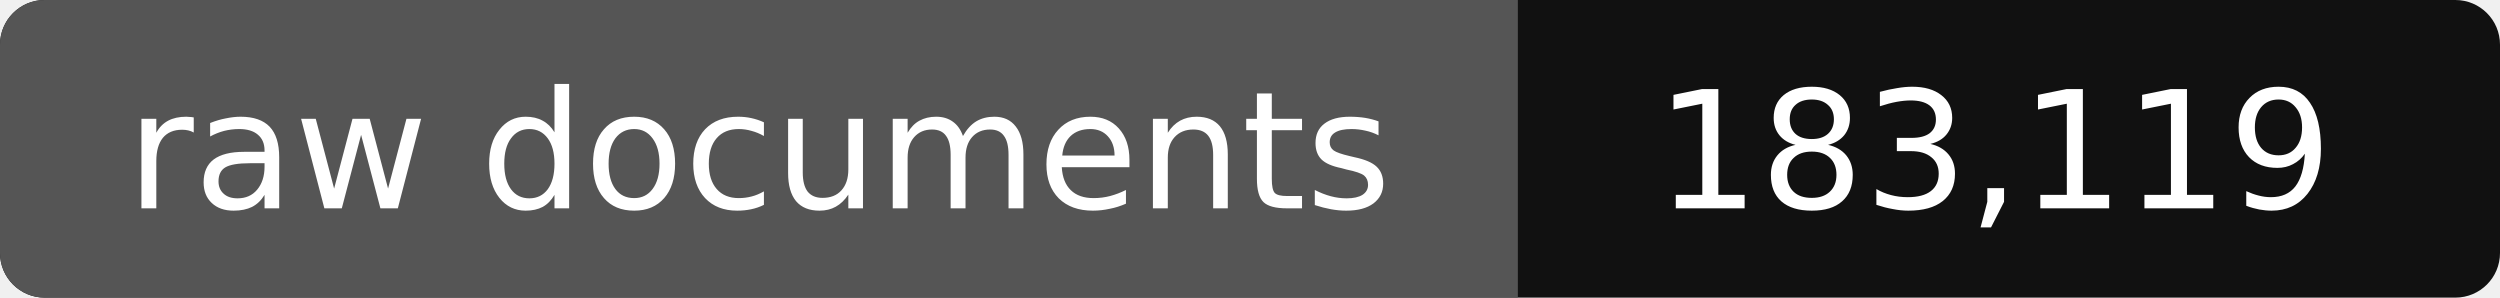
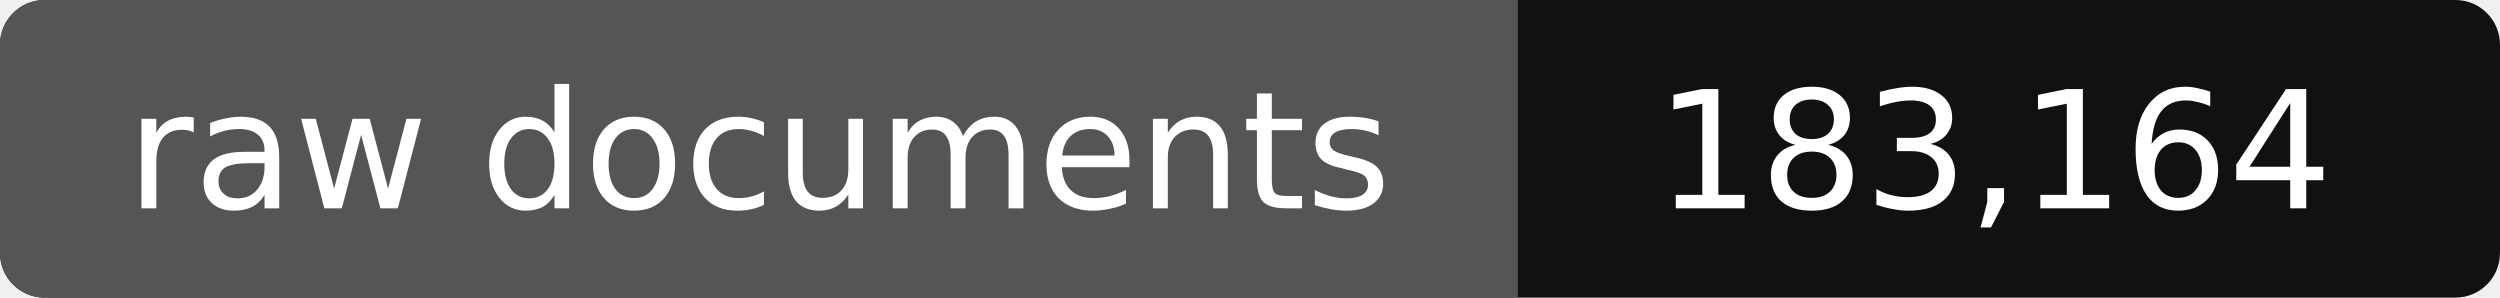
- <svg xmlns="http://www.w3.org/2000/svg" width="168" height="20" role="img" aria-label="raw documents: 183,119">
+ <svg xmlns="http://www.w3.org/2000/svg" width="168" height="20" role="img" aria-label="raw documents: 183,164">
  <rect width="168" height="20" rx="3" fill="#111" />
  <path fill="#555" d="M3 0h99v20H3a3 3 0 0 1-3-3V3a3 3 0 0 1 3-3z" />
  <g fill="#fff" text-anchor="middle" font-family="Verdana,DejaVu Sans,sans-serif" font-size="11">
    <text x="51" y="14">raw documents</text>
-     <text x="134" y="14">183,119</text>
+     <text x="134" y="14">183,164</text>
  </g>
</svg>
